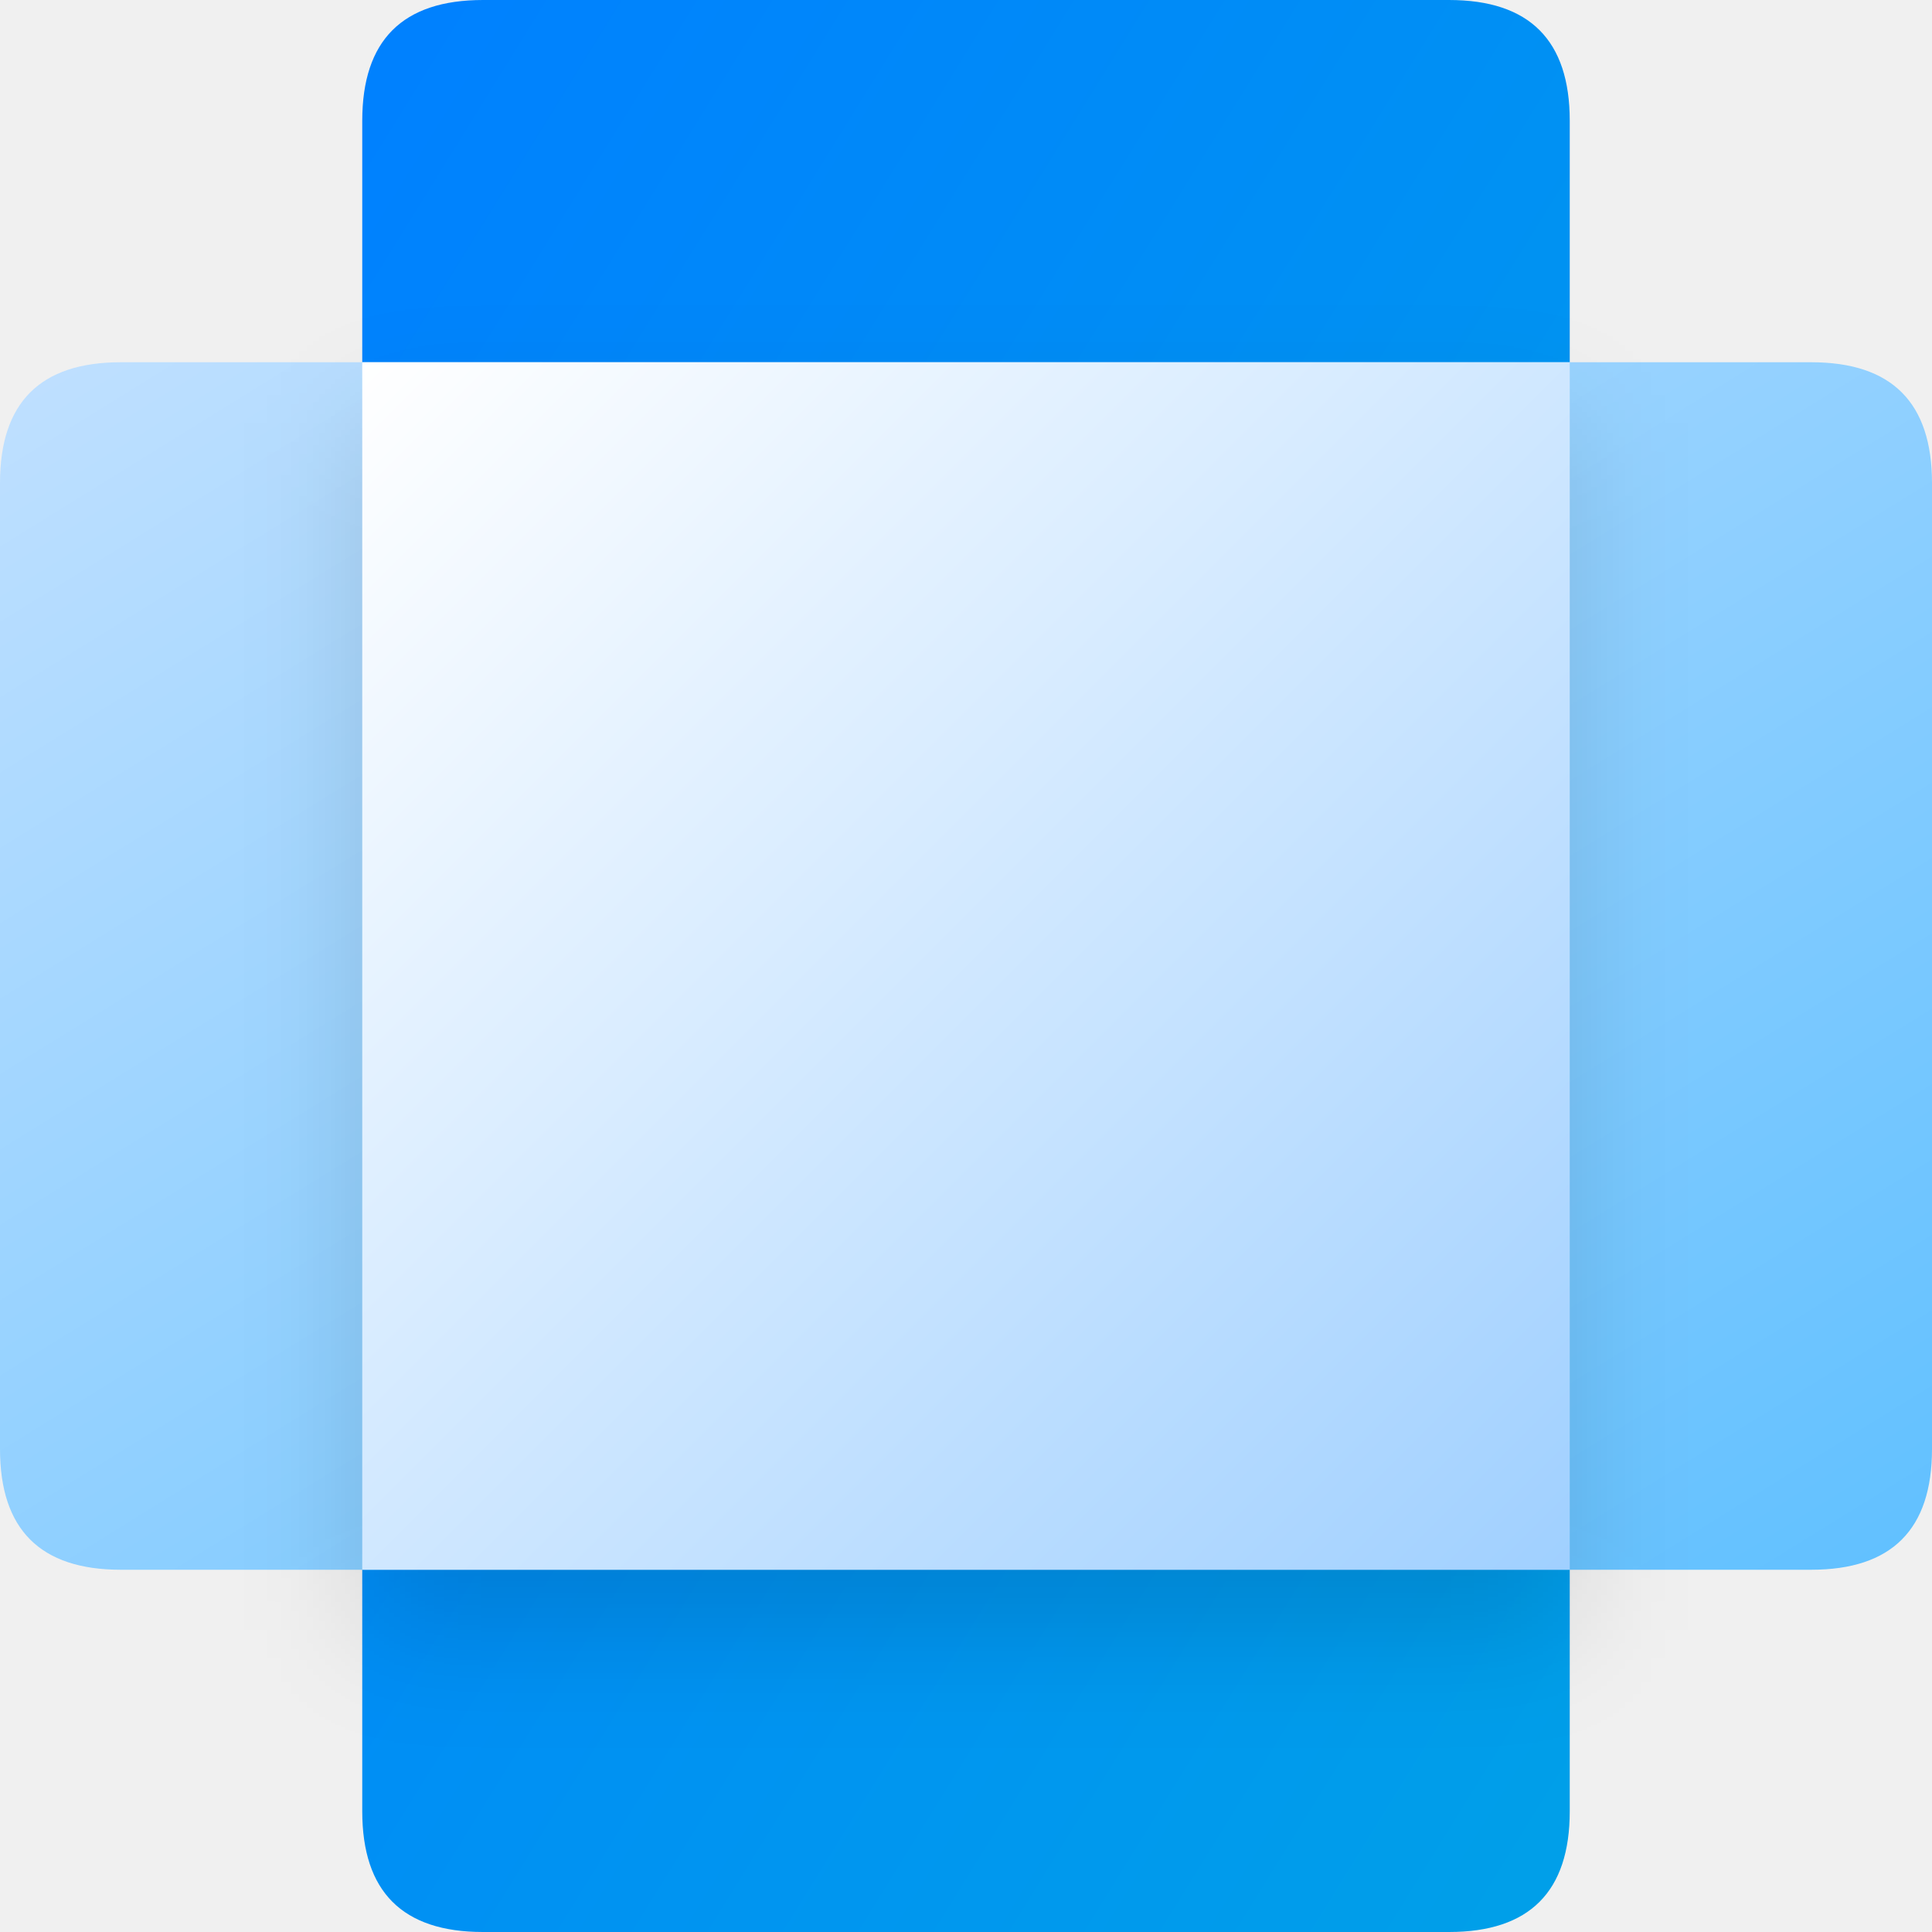
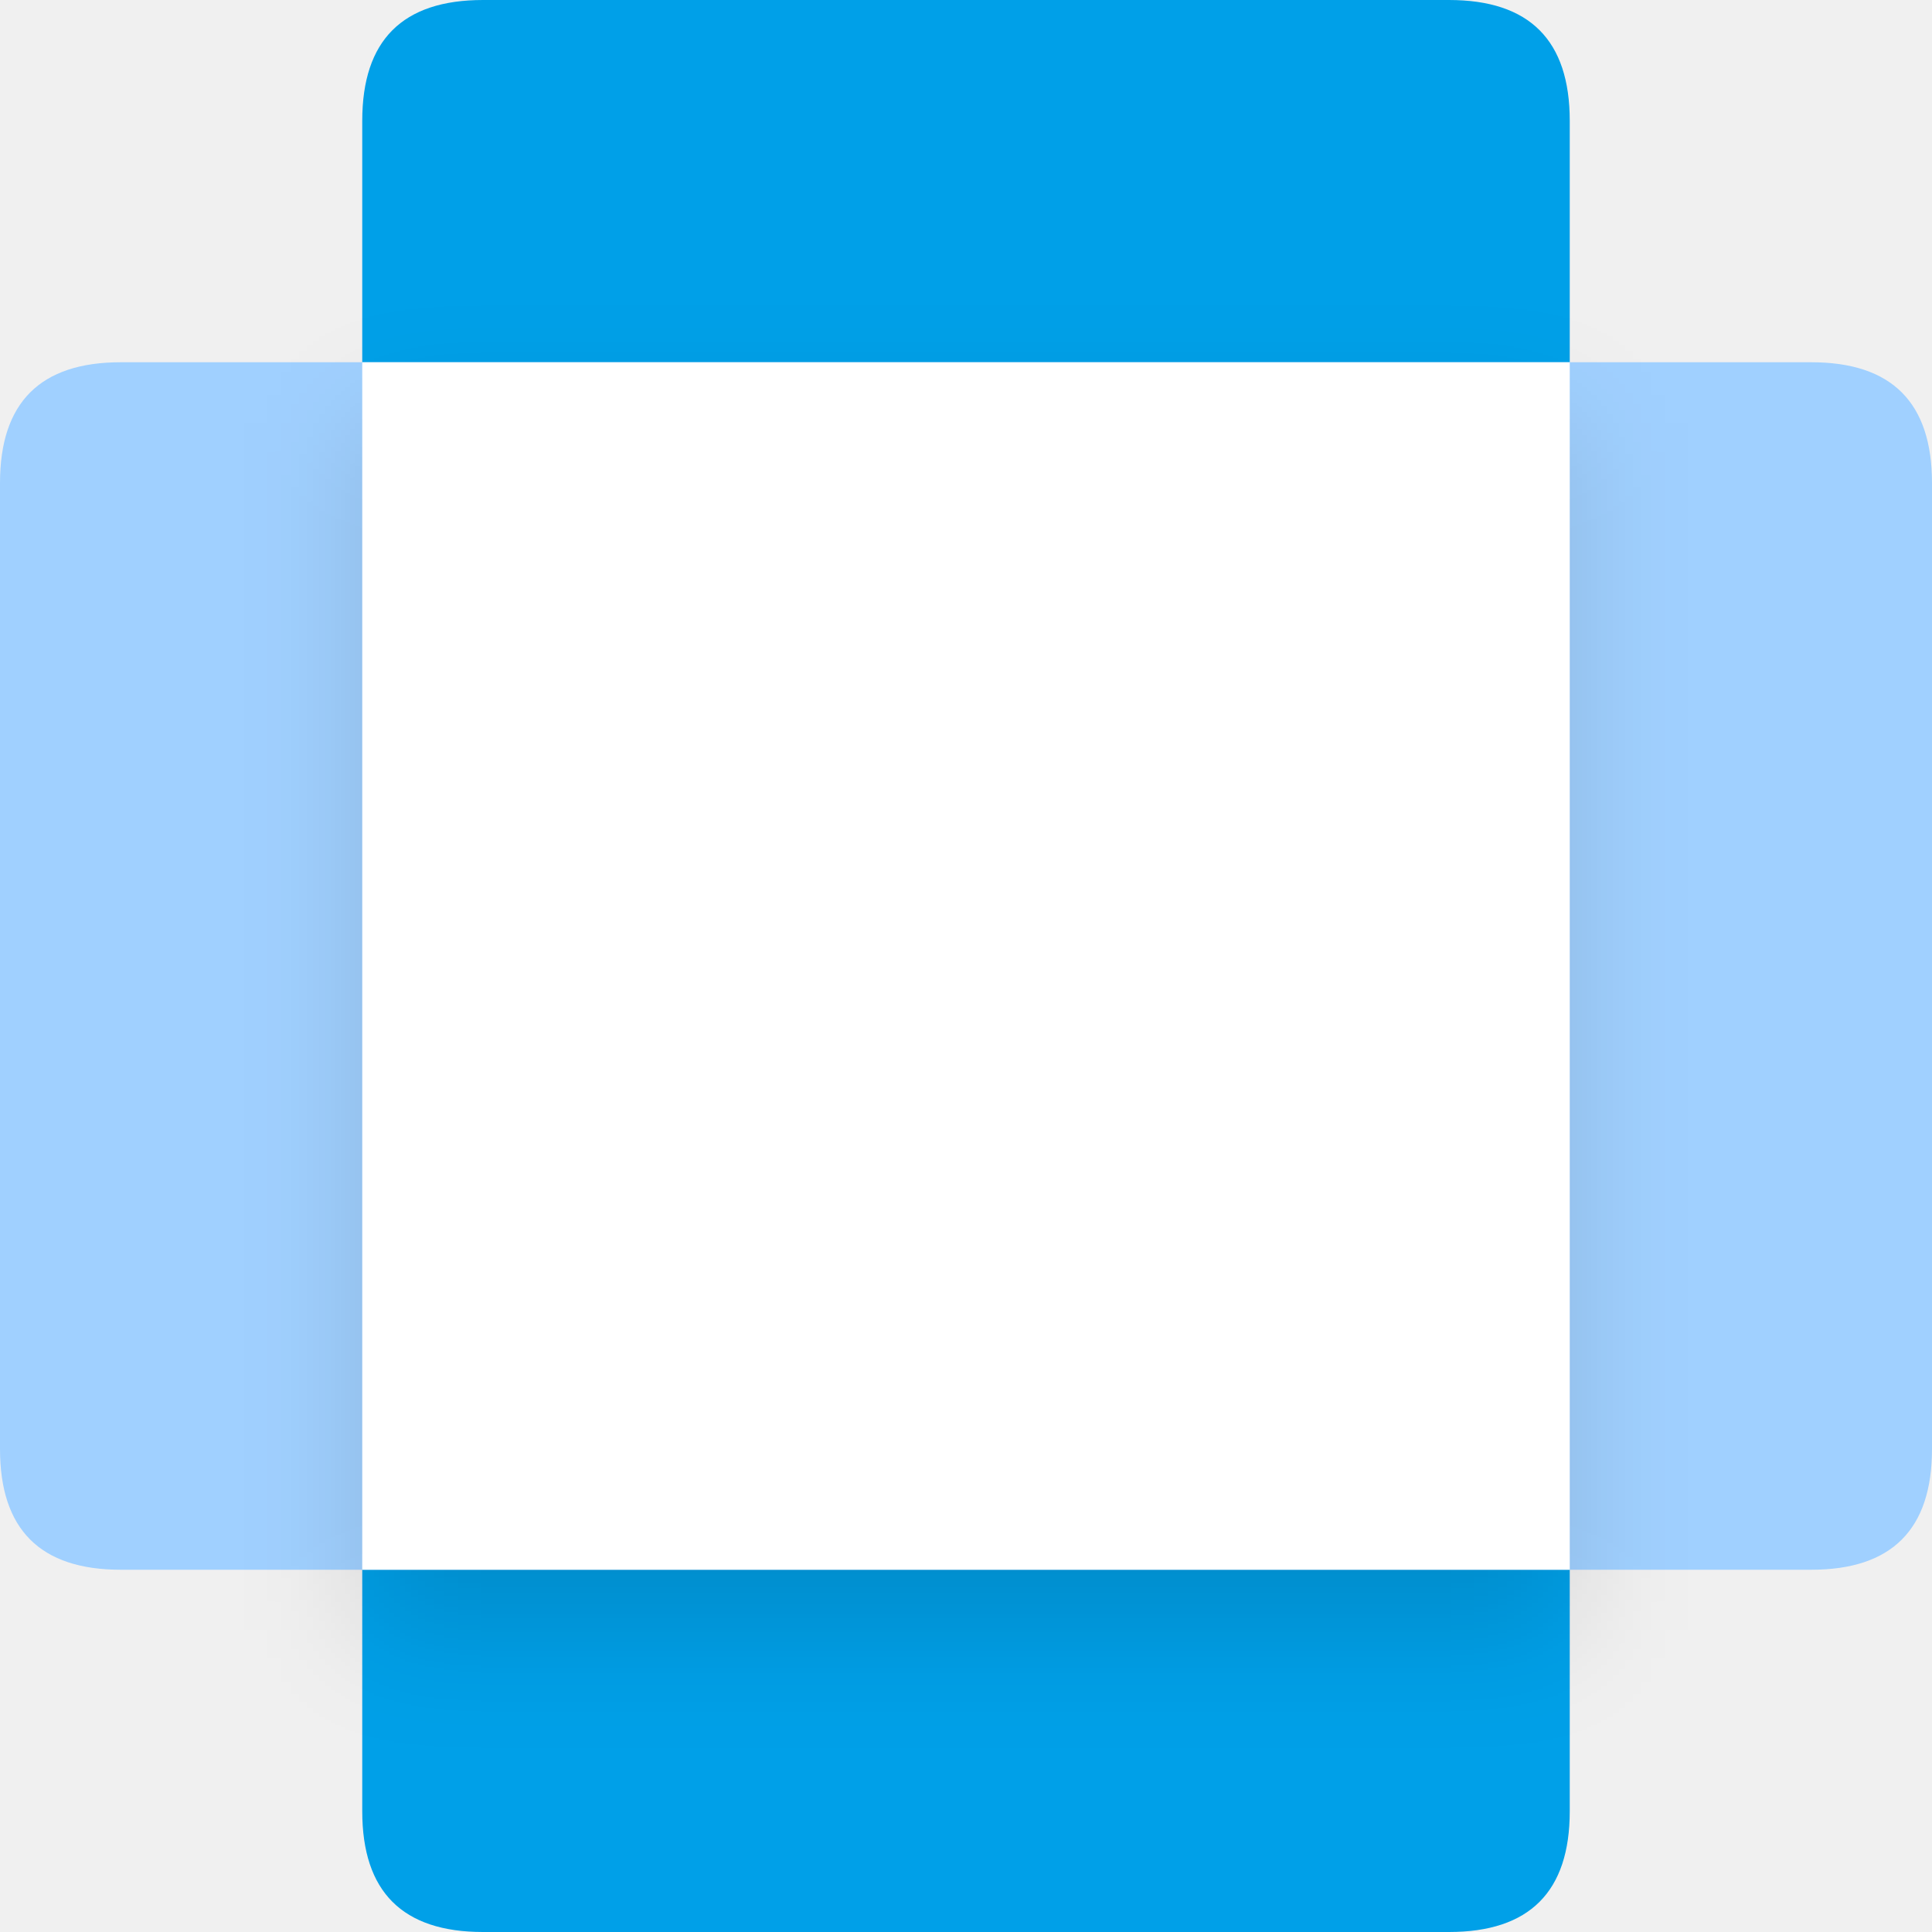
<svg xmlns="http://www.w3.org/2000/svg" viewBox="0 0 16 16" width="16" height="16" version="1.1" id="svg25">
  <defs id="defs29">
    <filter style="color-interpolation-filters:sRGB;" id="filter848">
      <feFlood flood-opacity="0.251" flood-color="rgb(0,0,0)" result="flood" id="feFlood838" />
      <feComposite in="flood" in2="SourceGraphic" operator="in" result="composite1" id="feComposite840" />
      <feGaussianBlur in="composite1" stdDeviation="0.5" result="blur" id="feGaussianBlur842" />
      <feOffset dx="0" dy="0.5" result="offset" id="feOffset844" />
      <feComposite in="SourceGraphic" in2="offset" operator="over" result="composite2" id="feComposite846" />
    </filter>
    <filter style="color-interpolation-filters:sRGB;" id="filter860">
      <feFlood flood-opacity="0.251" flood-color="rgb(0,0,0)" result="flood" id="feFlood850" />
      <feComposite in="flood" in2="SourceGraphic" operator="in" result="composite1" id="feComposite852" />
      <feGaussianBlur in="composite1" stdDeviation="0.5" result="blur" id="feGaussianBlur854" />
      <feOffset dx="0" dy="0.5" result="offset" id="feOffset856" />
      <feComposite in="SourceGraphic" in2="offset" operator="over" result="composite2" id="feComposite858" />
    </filter>
    <filter style="color-interpolation-filters:sRGB;" id="filter872">
      <feFlood flood-opacity="0.251" flood-color="rgb(0,0,0)" result="flood" id="feFlood862" />
      <feComposite in="flood" in2="SourceGraphic" operator="out" result="composite1" id="feComposite864" />
      <feGaussianBlur in="composite1" stdDeviation="0.5" result="blur" id="feGaussianBlur866" />
      <feOffset dx="0" dy="0.5" result="offset" id="feOffset868" />
      <feComposite in="offset" in2="SourceGraphic" operator="atop" result="fbSourceGraphic" id="feComposite870" />
      <feColorMatrix result="fbSourceGraphicAlpha" in="fbSourceGraphic" values="0 0 0 -1 0 0 0 0 -1 0 0 0 0 -1 0 0 0 0 1 0" id="feColorMatrix886" />
      <feFlood id="feFlood888" flood-opacity="0.251" flood-color="rgb(255,255,255)" result="flood" in="fbSourceGraphic" />
      <feComposite in2="fbSourceGraphic" id="feComposite890" in="flood" operator="out" result="composite1" />
      <feGaussianBlur id="feGaussianBlur892" in="composite1" stdDeviation="0.5" result="blur" />
      <feOffset id="feOffset894" dx="0" dy="-0.5" result="offset" />
      <feComposite in2="fbSourceGraphic" id="feComposite896" in="offset" operator="atop" result="composite2" />
    </filter>
    <filter style="color-interpolation-filters:sRGB;" id="filter53" x="-0.15" y="-0.15" width="1.3" height="1.363">
      <feFlood flood-opacity="0.125" flood-color="rgb(0,0,0)" result="flood" id="feFlood43" />
      <feComposite in="flood" in2="SourceGraphic" operator="in" result="composite1" id="feComposite45" />
      <feGaussianBlur in="composite1" stdDeviation="0.5" result="blur" id="feGaussianBlur47" />
      <feOffset dx="0" dy="0.5" result="offset" id="feOffset49" />
      <feComposite in="SourceGraphic" in2="offset" operator="over" result="composite2" id="feComposite51" />
    </filter>
  </defs>
-   <linearGradient id="g0" x1="0%" y1="0%" x2="100%" y2="100%">
-     <stop offset="0%" style="stop-color:#0080ff;stop-opacity:1" id="stop2" />
-     <stop offset="100%" style="stop-color:#00a0e8;stop-opacity:1" id="stop4" />
-   </linearGradient>
-   <linearGradient id="g1" x1="0%" y1="0%" x2="100%" y2="100%">
-     <stop offset="0%" style="stop-color:#c0e0ff;stop-opacity:1" id="stop7" />
-     <stop offset="100%" style="stop-color:#60c0ff;stop-opacity:1" id="stop9" />
-   </linearGradient>
-   <linearGradient id="g2" x1="0%" y1="0%" x2="100%" y2="100%">
-     <stop offset="0%" style="stop-color:#ffffff;stop-opacity:1" id="stop12" />
-     <stop offset="100%" style="stop-color:#a0d0ff;stop-opacity:1" id="stop14" />
-   </linearGradient>
  <style id="style17">
    .ac-color {
-       fill: url(#g0);
+       fill: #00a0e8;
    }
    .ac-color1 {
-       fill: url(#g1);
+       fill: #a0d0ff;
    }
    .ac-color2 {
-       fill: url(#g2);
+       fill: #fff;
    }
  </style>
  <path d="M4 0 12 0Q13 0 13 1L13 15Q13 16 12 16L4 16Q3 16 3 15L3 1Q3 0 4 0" class="ac-color" id="path19" />
  <path d="M1 3 15 3Q16 3 16 4L16 12Q16 13 15 13L1 13Q0 13 0 12L0 4Q0 3 1 3" class="ac-color1" id="path21" />
  <path d="M3 3 13 3 13 13 3 13 3 3" class="ac-color2" id="path23" style="filter:url(#filter53)" />
</svg>
